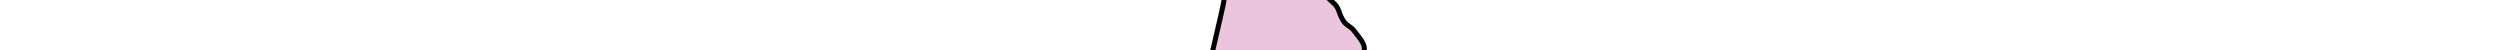
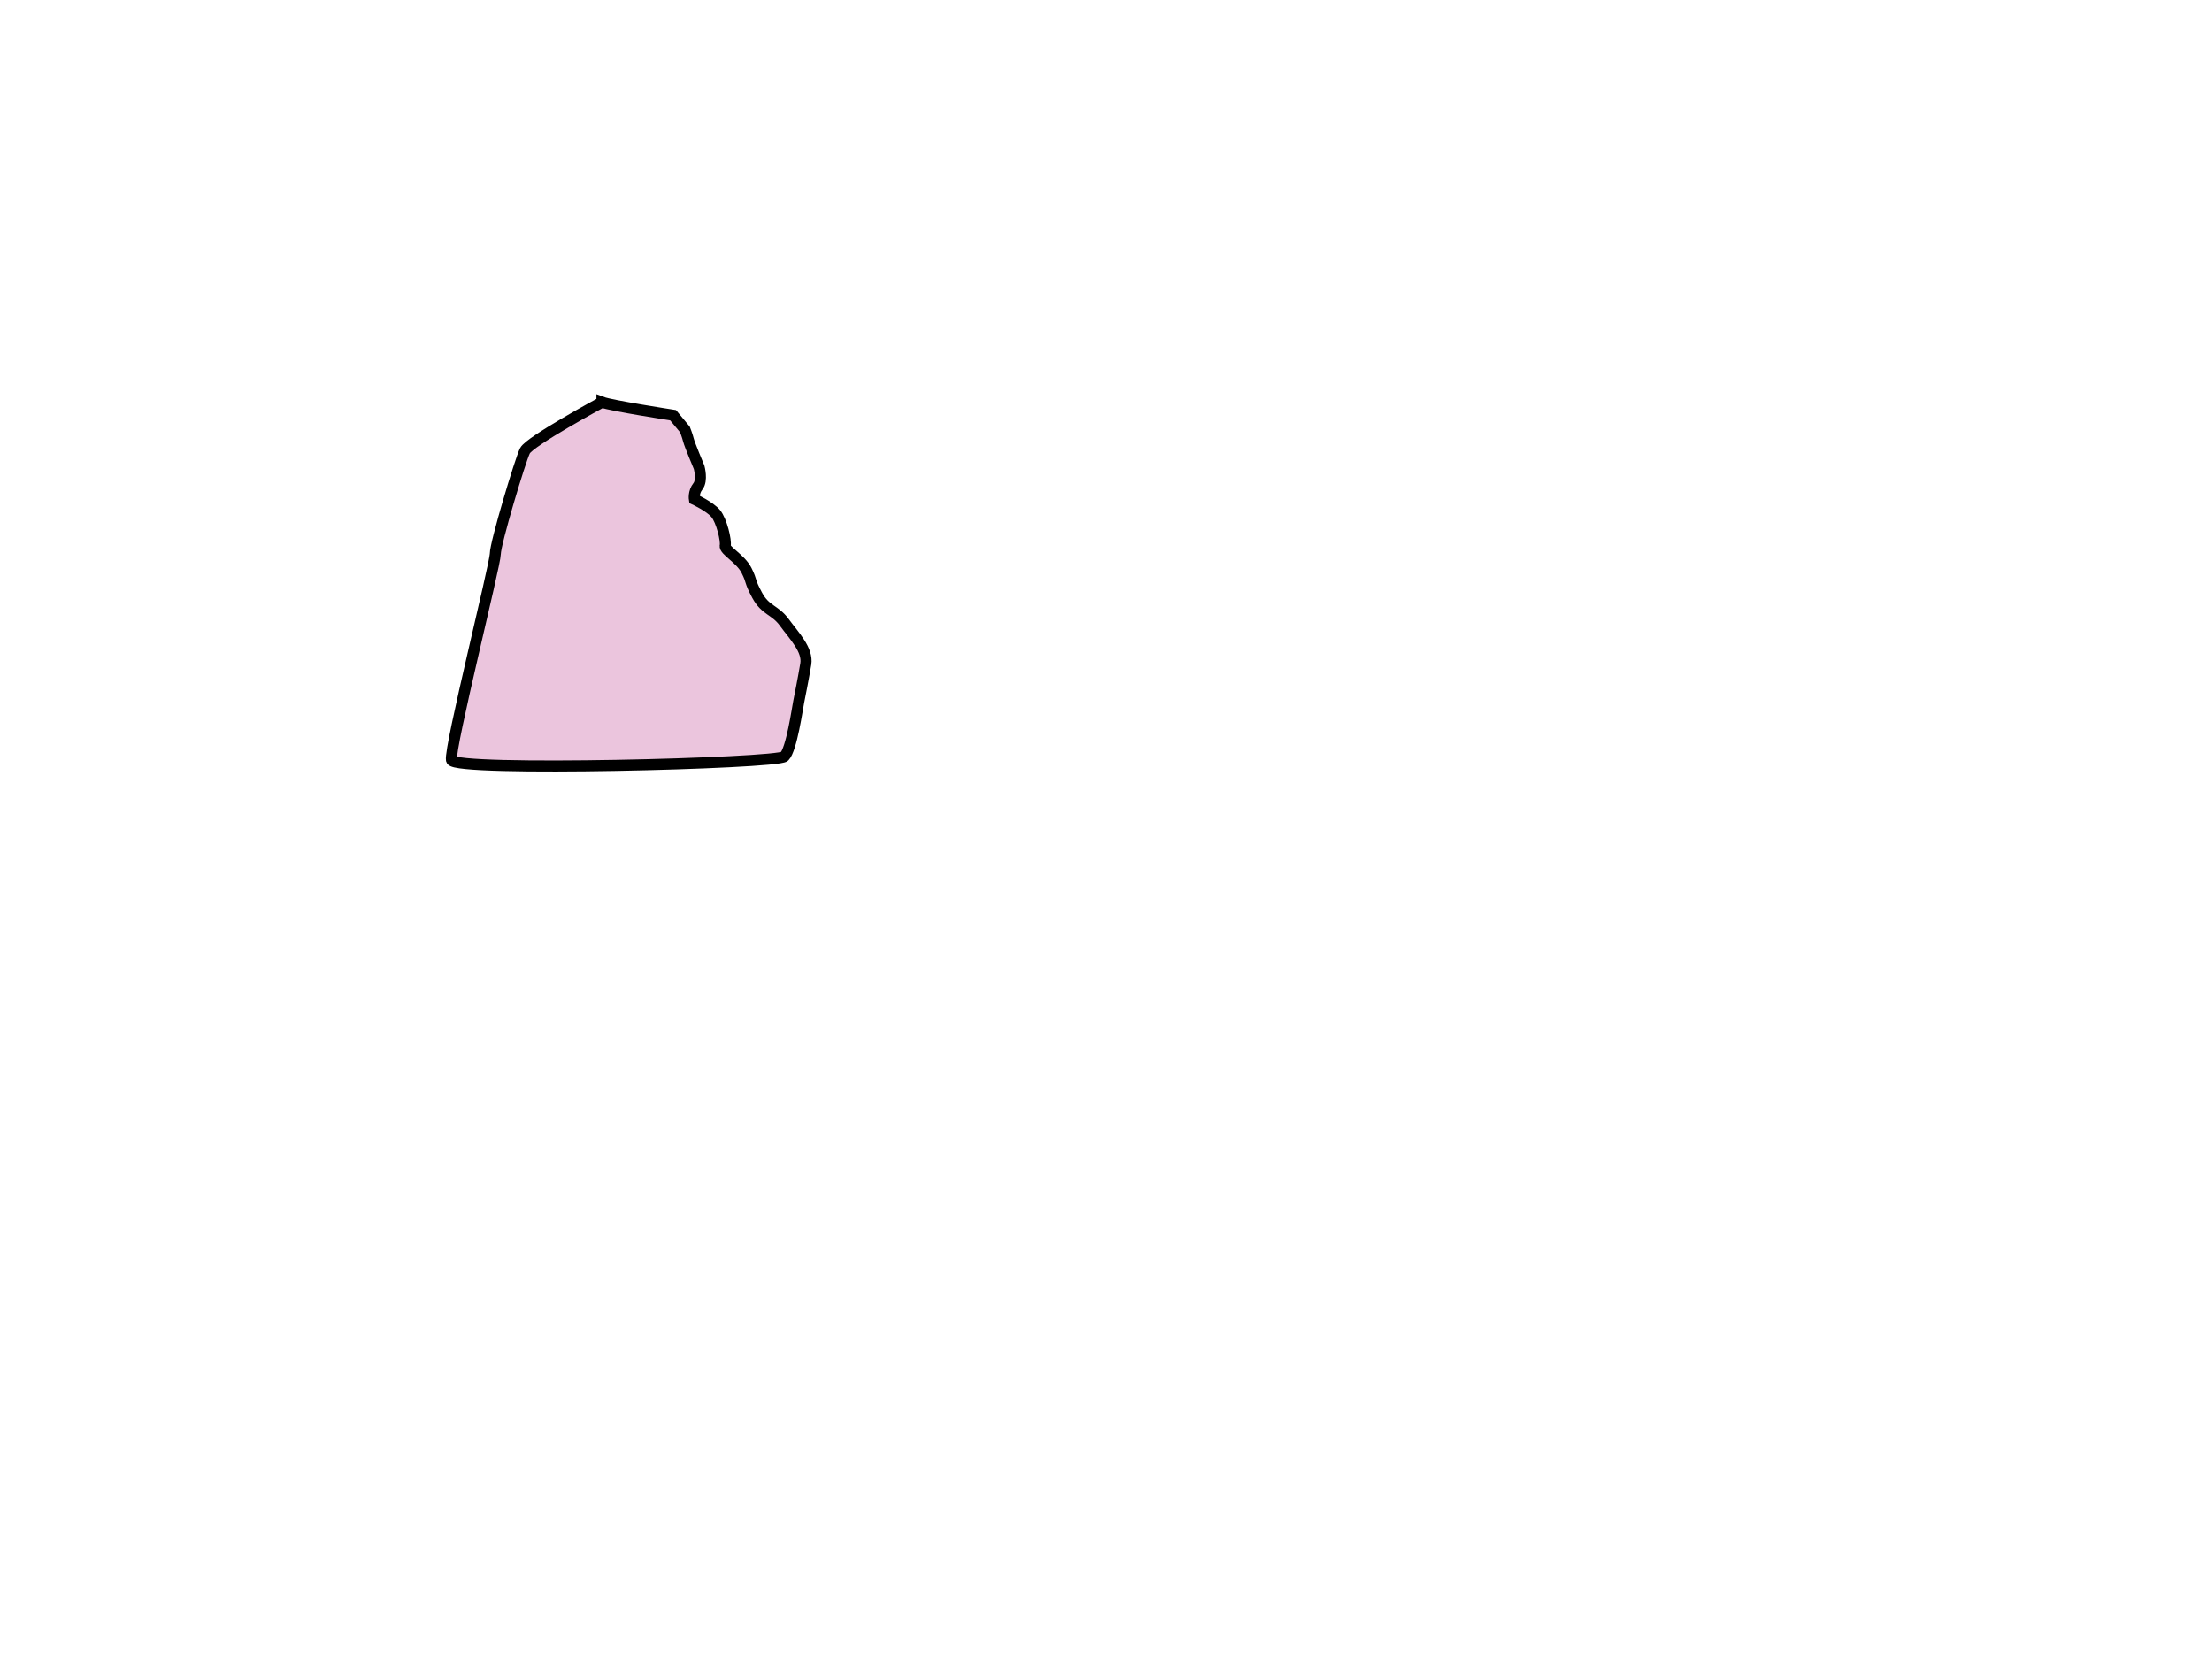
- <svg xmlns="http://www.w3.org/2000/svg" aria-label="Delhi" preserveAspectRatio="xMidYMid meet" style="width: 100%; height: 100%;" viewBox="250 550 500 10">
+ <svg xmlns="http://www.w3.org/2000/svg" aria-label="Delhi" preserveAspectRatio="xMidYMid meet" style="width: 200%; height: 200%;" viewBox="450 500 200 150">
  <g id="delhi">
    <path d="m 504.427,536.362 c 0.857,0.321 6.429,1.179 6.429,1.179 l 1.071,1.286 c 0,0 0.214,0.536 0.321,0.964 0.107,0.429 0.964,2.464 0.964,2.464 0,0 0.321,1.179 -0.107,1.714 -0.429,0.536 -0.321,1.179 -0.321,1.179 0,0 1.393,0.643 1.929,1.286 0.536,0.643 0.964,2.464 0.857,2.893 -0.107,0.429 1.393,1.179 1.929,2.25 0.536,1.071 0.214,0.857 0.964,2.25 0.75,1.393 1.607,1.286 2.464,2.464 0.857,1.179 2.143,2.464 1.929,3.75 -0.214,1.286 -0.536,2.893 -0.643,3.429 -0.107,0.536 -0.643,4.286 -1.286,4.929 -0.643,0.643 -29.893,1.393 -30.107,0.321 -0.214,-1.071 3.964,-17.679 3.964,-18.643 0,-0.964 2.25,-8.464 2.679,-9.321 0.429,-0.857 6.964,-4.393 6.964,-4.393 z" id="path3793" style="fill:#ebc5dd;fill-opacity:1;stroke:#000000;stroke-width:1px;stroke-linecap:butt;stroke-linejoin:miter;stroke-opacity:1" />
  </g>
</svg>
